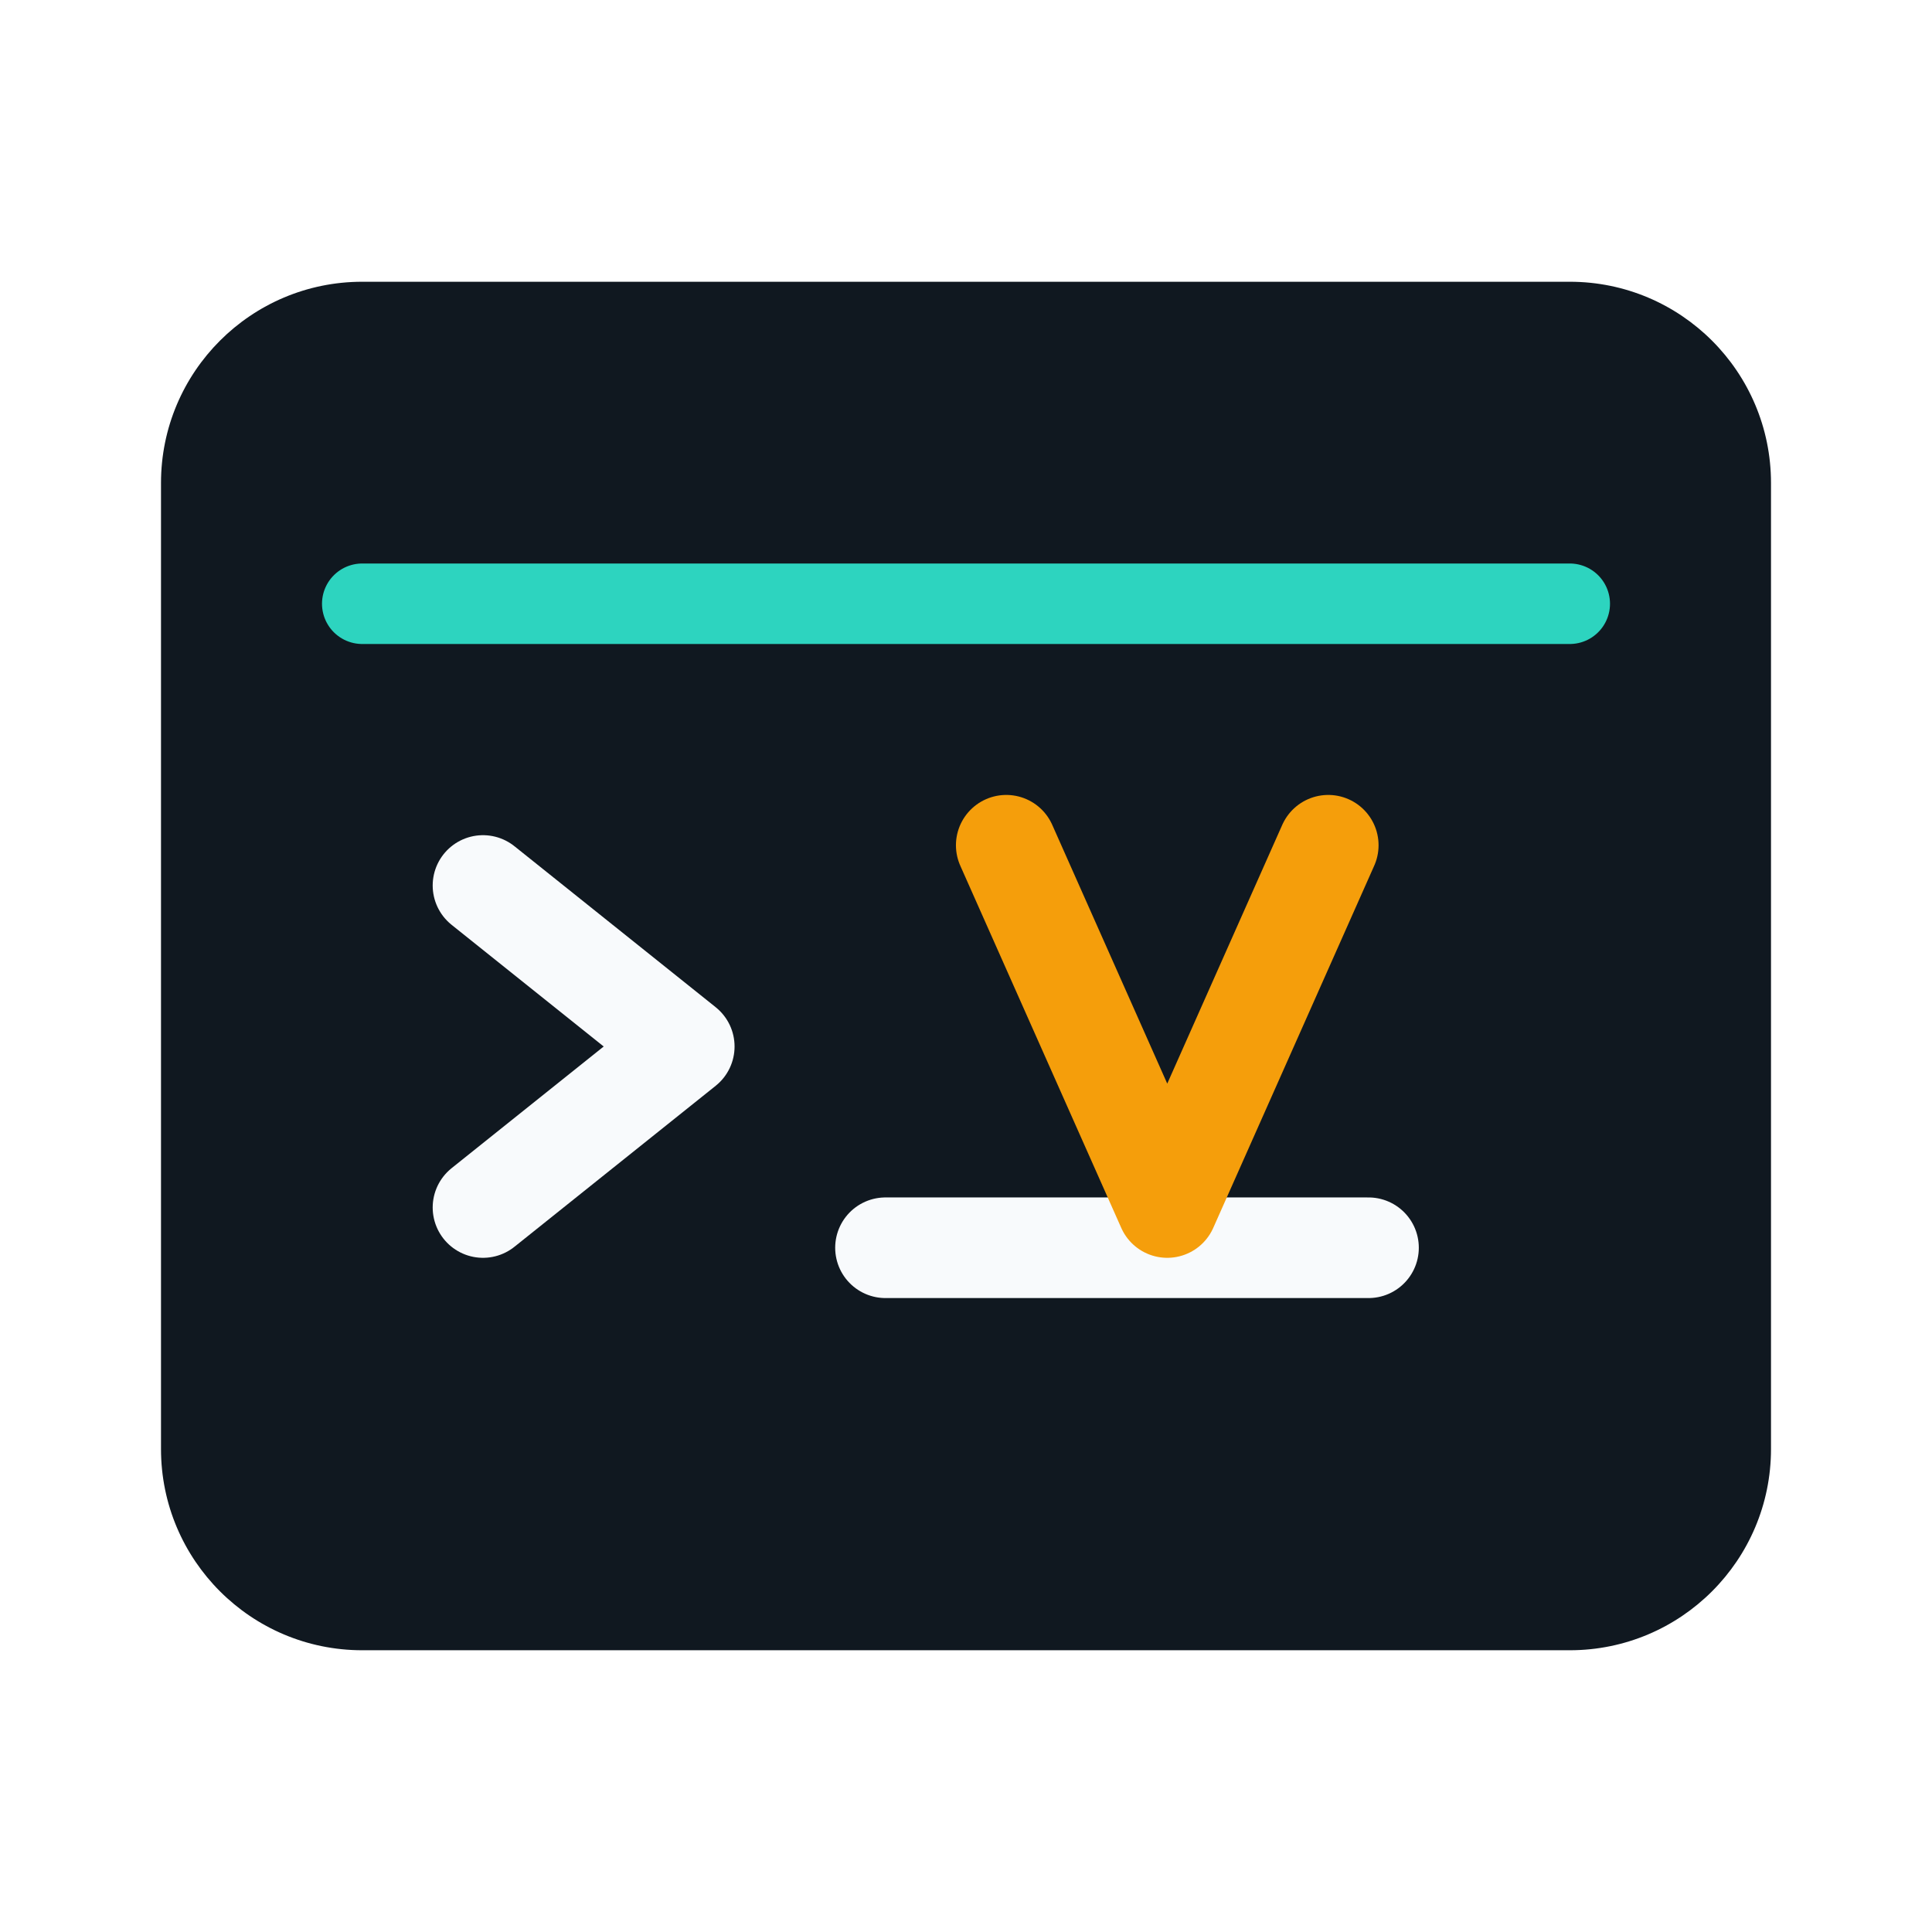
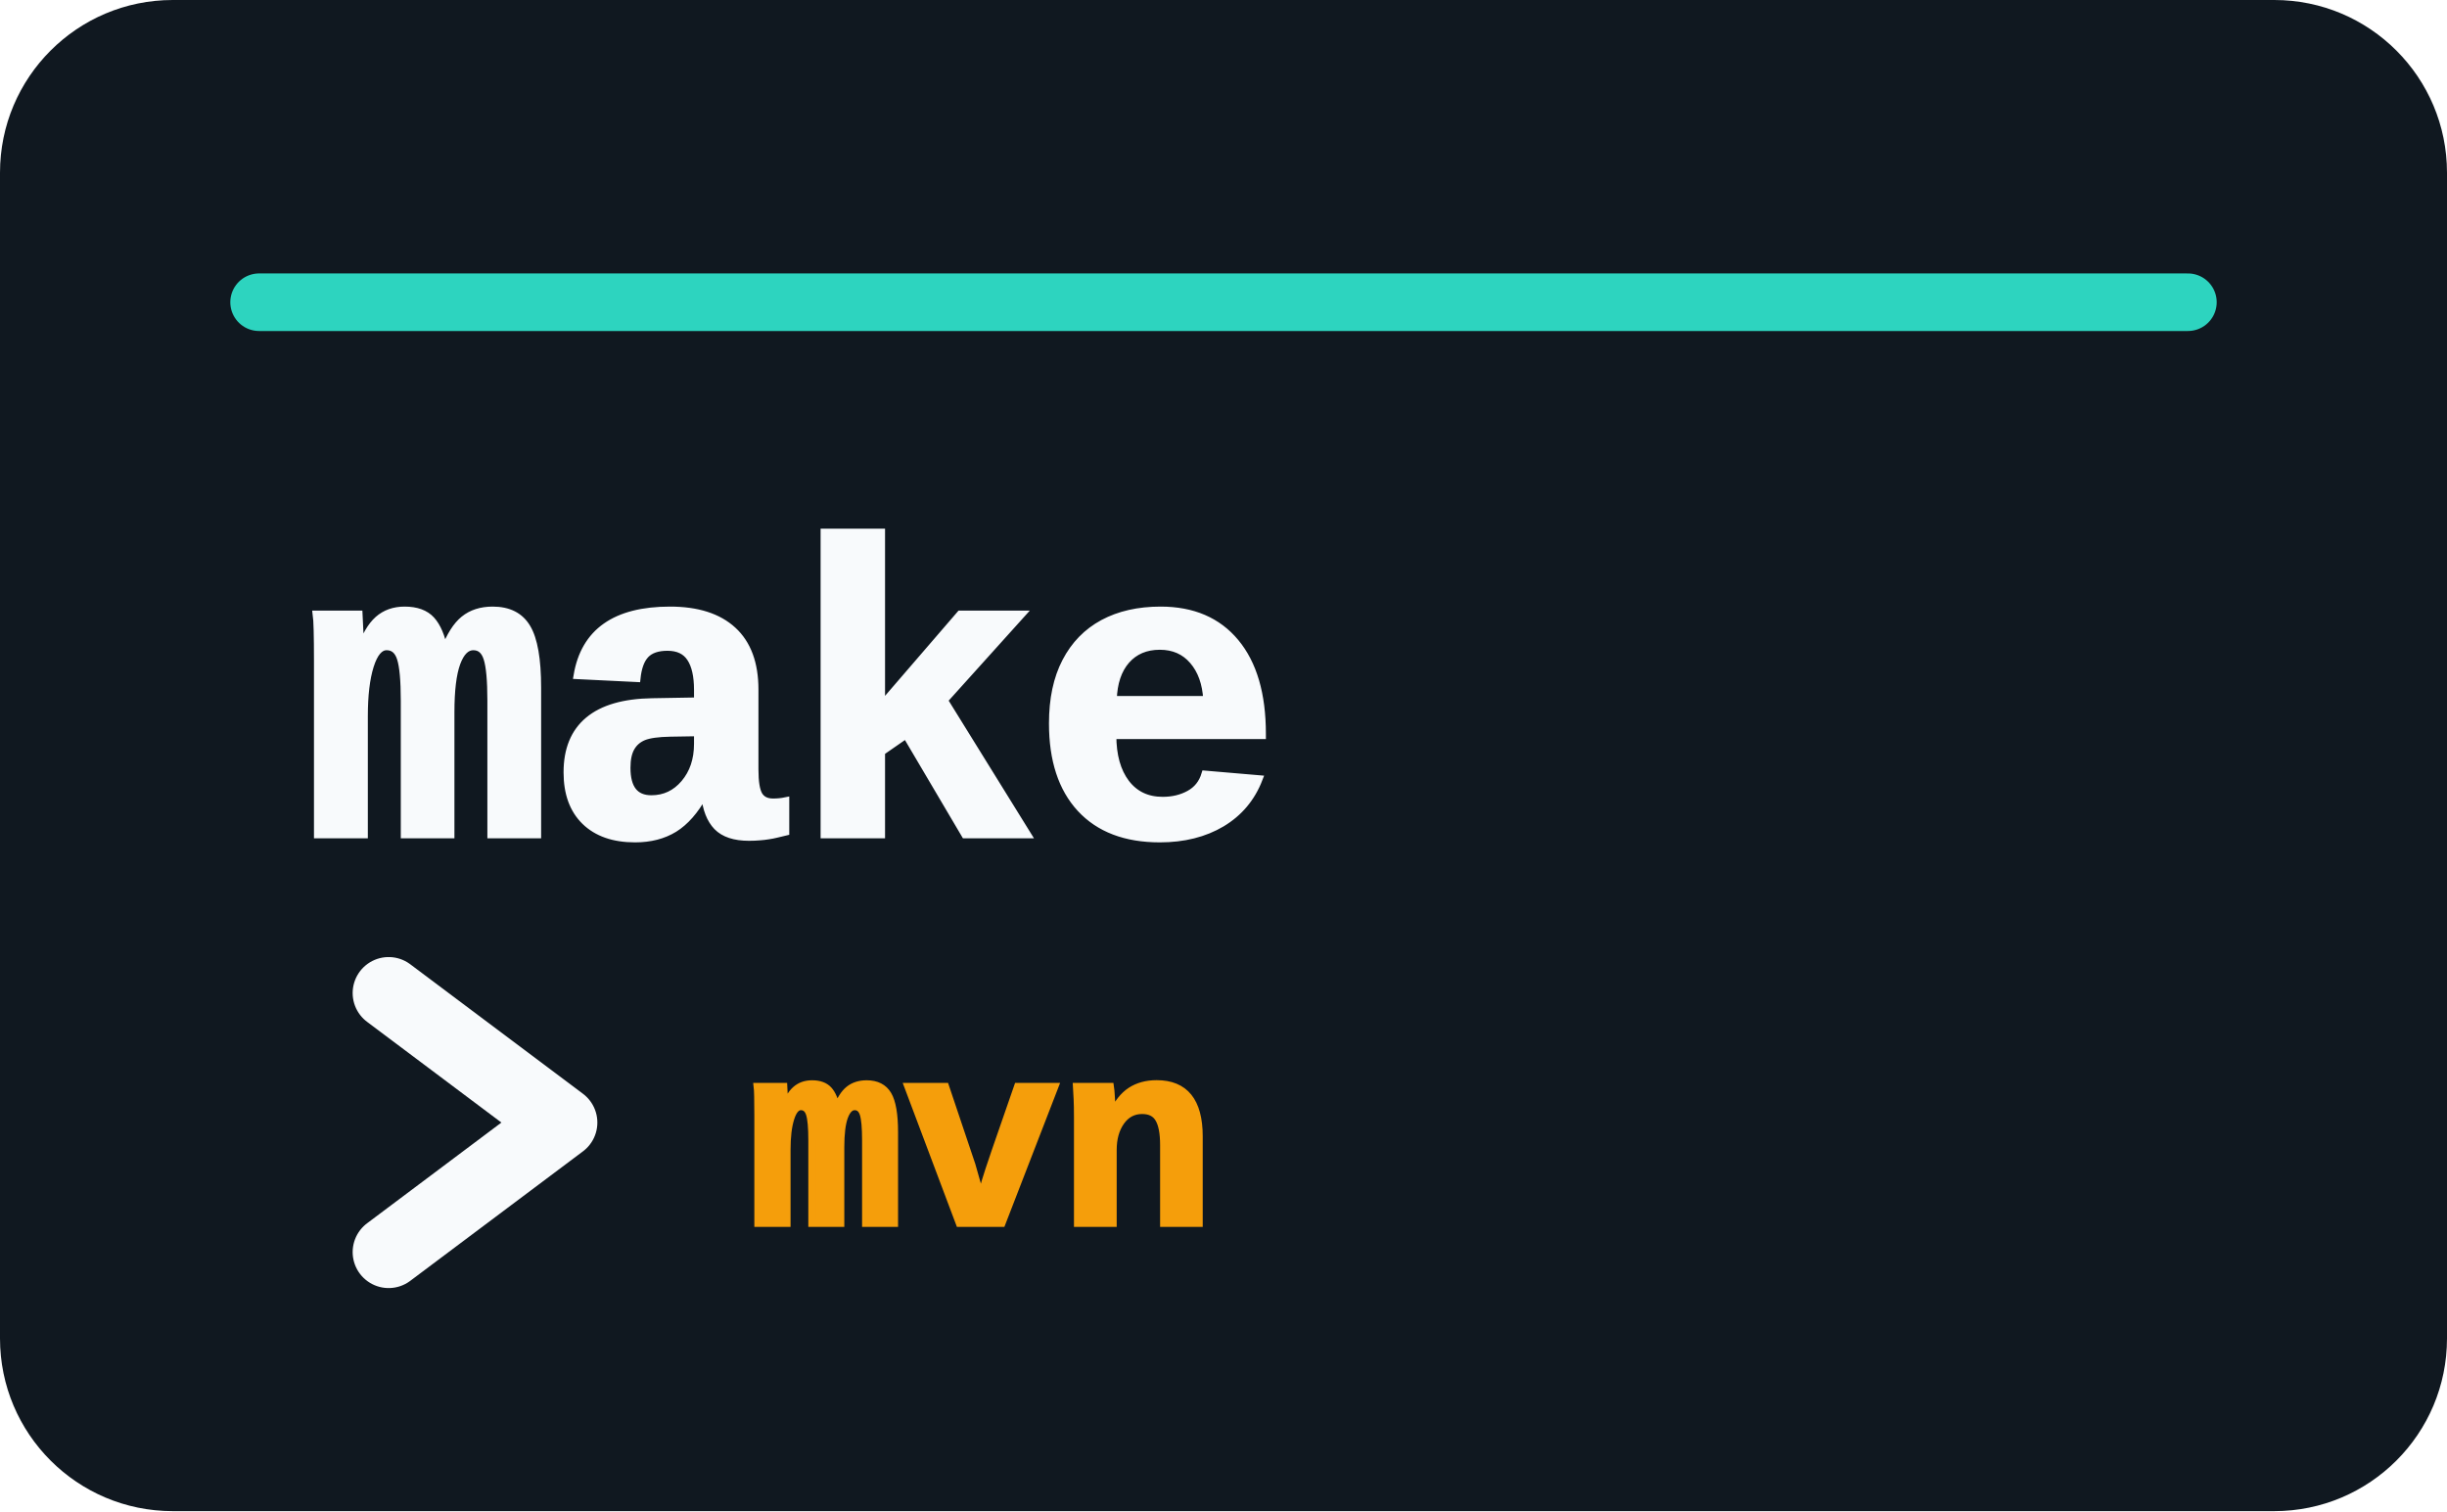
- <svg xmlns="http://www.w3.org/2000/svg" width="96" height="96" viewBox="0 0 96 96" role="img" aria-labelledby="title desc">
-   <rect x="8" y="14" width="80" height="68" rx="10" fill="#101820" />
-   <path d="M18 30h60" stroke="#2dd4bf" stroke-width="4" stroke-linecap="round" />
-   <path d="M24 44l10 8-10 8" fill="none" stroke="#f8fafc" stroke-width="5" stroke-linecap="round" stroke-linejoin="round" />
-   <path d="M44 62h24" stroke="#f8fafc" stroke-width="5" stroke-linecap="round" />
-   <path d="M50 42l8 18 8-18" fill="none" stroke="#f59e0b" stroke-width="5" stroke-linecap="round" stroke-linejoin="round" />
+ <svg xmlns="http://www.w3.org/2000/svg" width="340" height="210" viewBox="0 0 340 210" role="img" aria-labelledby="title desc">
+   <defs>
+     <style>
+       .tile { fill: #101820; }
+       .teal { stroke: #2dd4bf; }
+       .ink { fill: #f8fafc; stroke: #f8fafc; }
+       .amber { fill: #f59e0b; stroke: #f59e0b; }
+       .word {
+         font: 800 58px ui-monospace, SFMono-Regular, Menlo, Monaco, Consolas, "Liberation Mono", monospace;
+         letter-spacing: -1px;
+       }
+       .subword {
+         font: 800 36px ui-monospace, SFMono-Regular, Menlo, Monaco, Consolas, "Liberation Mono", monospace;
+         letter-spacing: 0;
+       }
+       .stroke {
+         fill: none;
+         stroke-width: 10;
+         stroke-linecap: round;
+         stroke-linejoin: round;
+       }
+       .stroke-sm {
+         fill: none;
+         stroke-width: 8;
+         stroke-linecap: round;
+         stroke-linejoin: round;
+       }
+     </style>
+   </defs>
+   <rect class="tile" x="0" y="0" width="340" height="210" rx="24" />
+   <path class="stroke-sm teal" d="M36 42h268" />
+   <text class="word ink" x="42" y="116">make</text>
+   <path class="stroke ink" d="M54 138l24 18-24 18" />
+   <text class="subword amber" x="104" y="170">mvn</text>
</svg>
